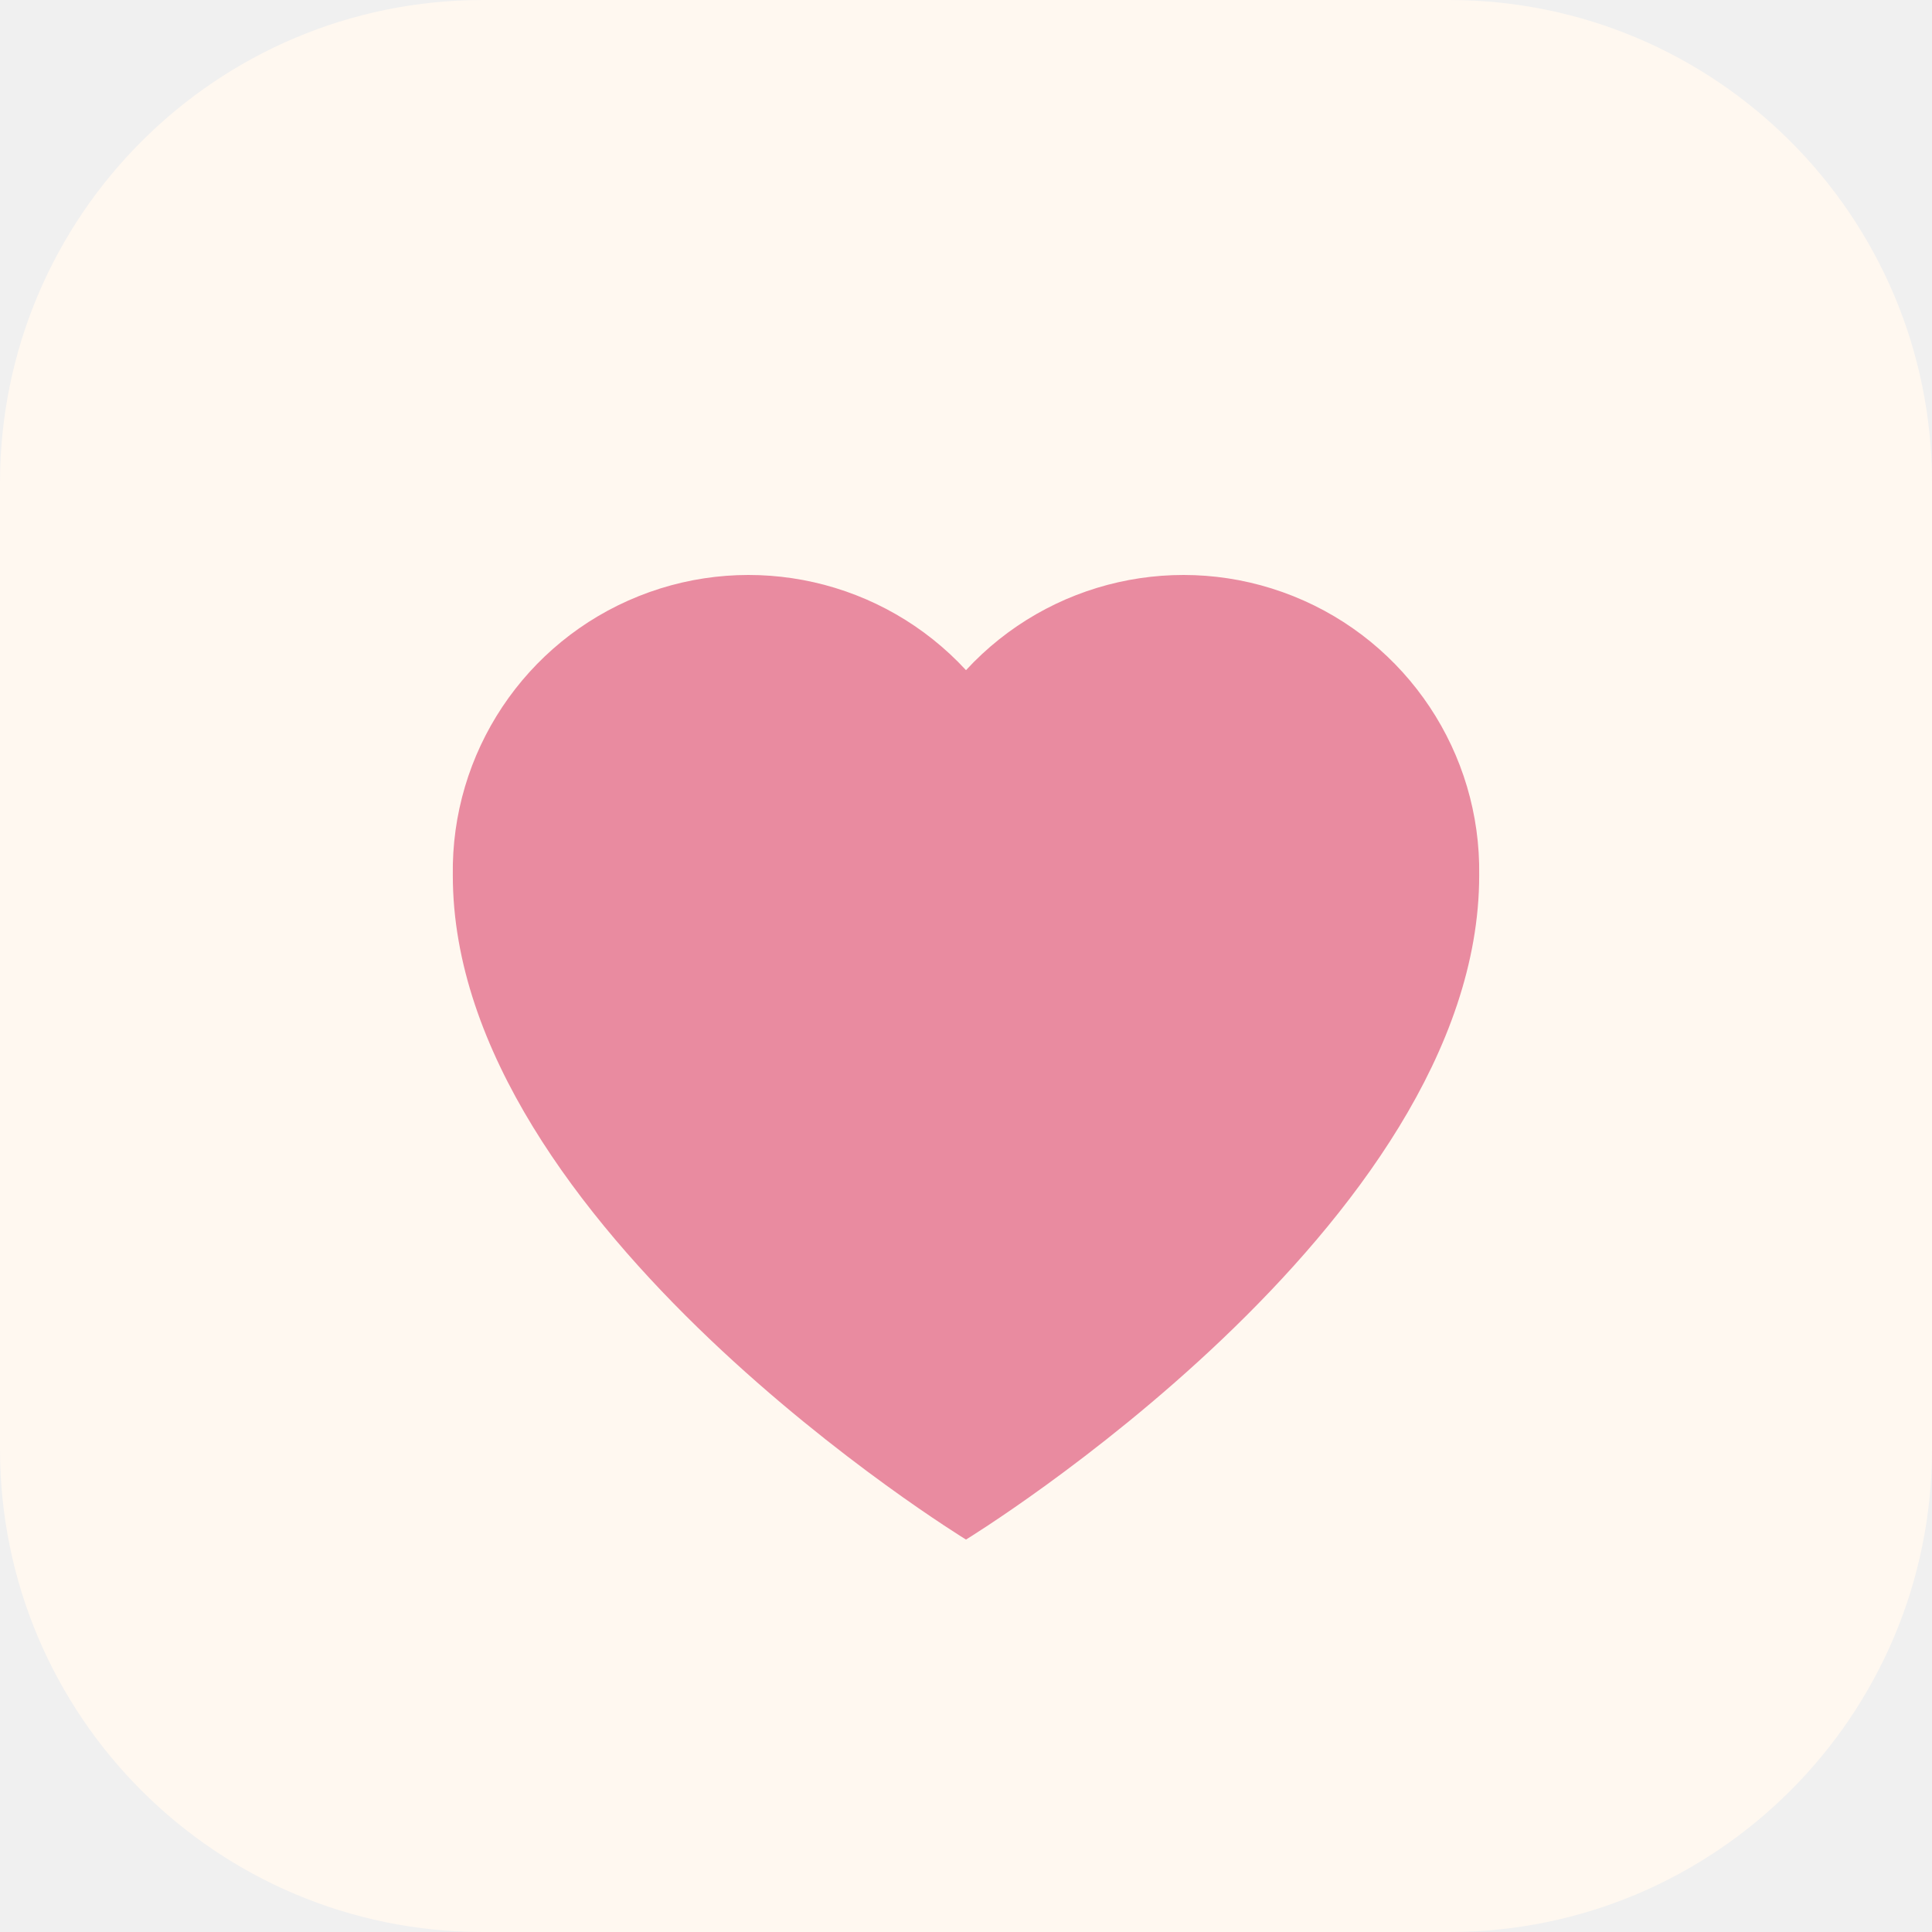
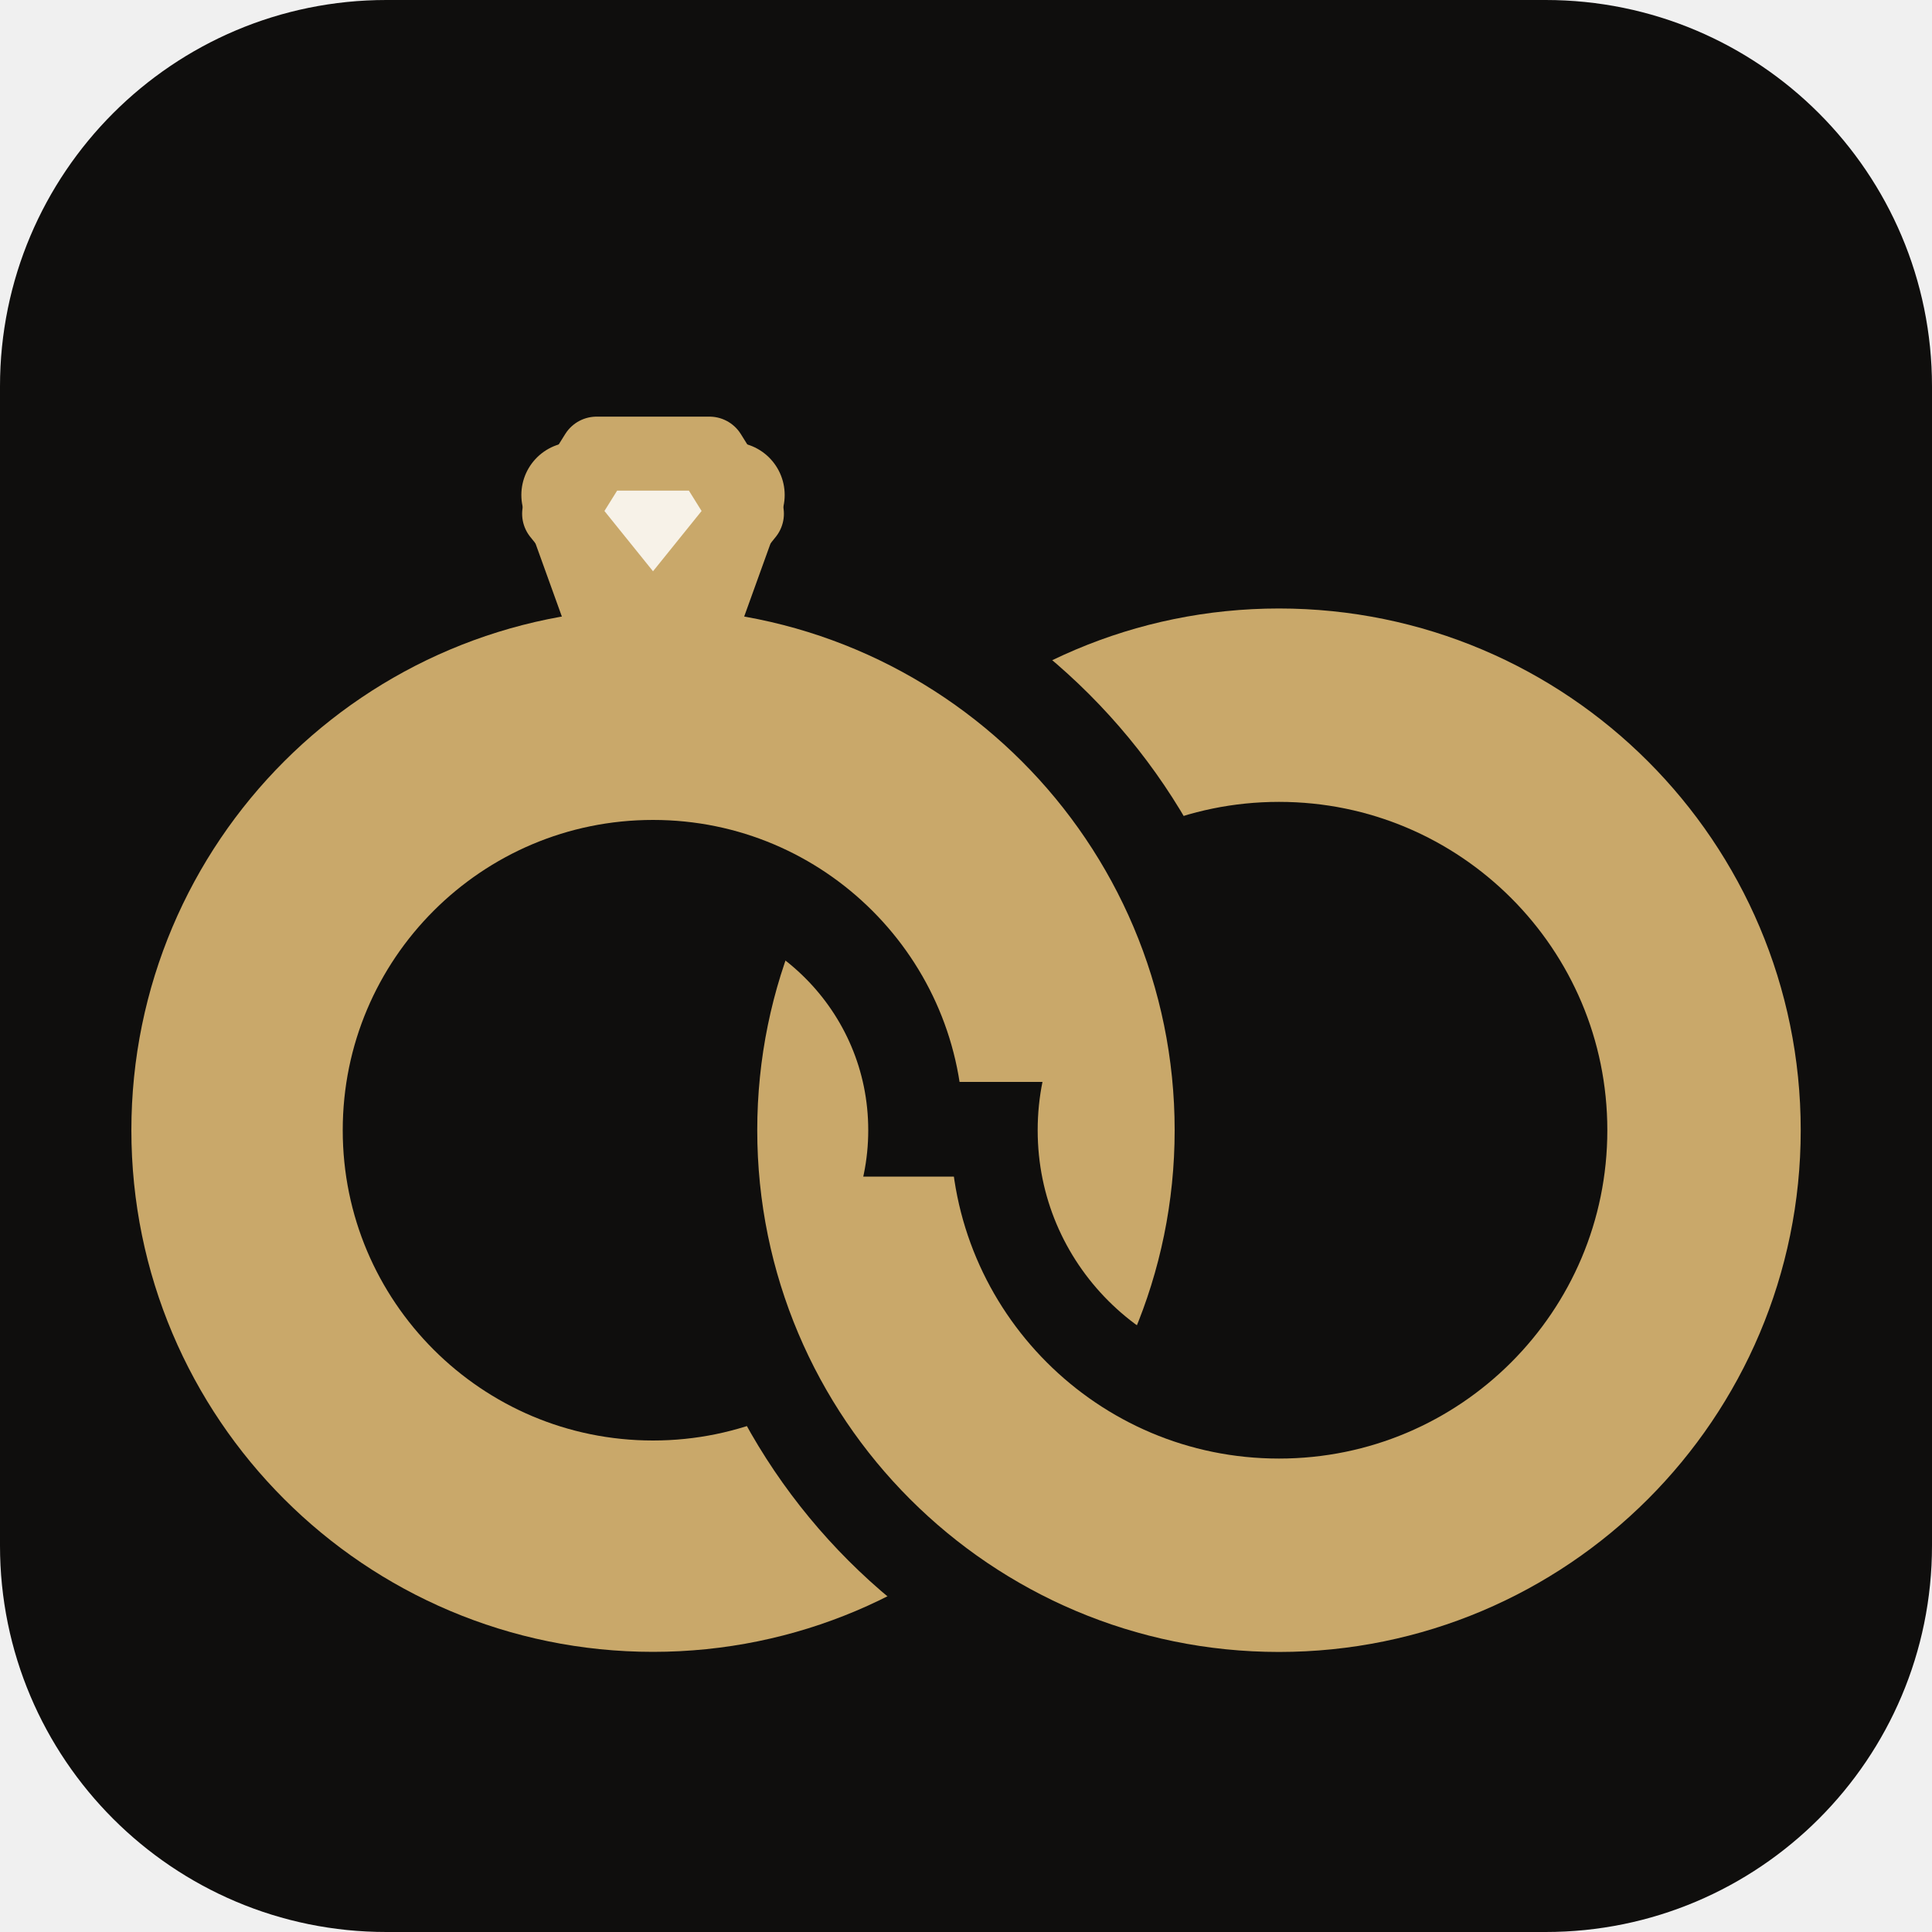
- <svg xmlns="http://www.w3.org/2000/svg" viewBox="0 0 32 32" role="img" aria-label="Luma">
-   <rect width="32" height="32" rx="8" fill="#FFF8F0" />
-   <path d="M16 25.5s-8.5-5.2-8.5-11a4.9 4.9 0 0 1 8.5-3.4 4.9 4.9 0 0 1 8.5 3.4c0 5.8-8.5 11-8.5 11Z" fill="#E98BA0" />
+ <svg xmlns="http://www.w3.org/2000/svg" viewBox="0 0 1000 1000" role="img" aria-label="Twofold">
+   <defs>
+     <clipPath id="up">
+       <rect x="259" y="128" width="481" height="481" />
+     </clipPath>
+     <clipPath id="dn">
+       <rect x="259" y="560" width="481" height="481" />
+     </clipPath>
+     <mask id="hisMask" maskUnits="userSpaceOnUse" x="0" y="0" width="1000" height="1000">
+       <rect width="1000" height="1000" fill="#fff" />
+       <circle cx="338.0" cy="585.0" r="215.3" fill="none" stroke="#000" stroke-width="207.8" clip-path="url(#up)" />
+     </mask>
+     <mask id="herMask" maskUnits="userSpaceOnUse" x="0" y="0" width="1000" height="1000">
+       <rect width="1000" height="1000" fill="#fff" />
+       <circle cx="662.0" cy="585.0" r="220.0" fill="none" stroke="#000" stroke-width="190.2" clip-path="url(#dn)" />
+     </mask>
+   </defs>
+   <rect width="1000" height="1000" rx="200" fill="#0F0E0D" />
+   <circle cx="338.0" cy="585.0" r="215.3" fill="none" stroke="#C9A86A" stroke-width="109.4" mask="url(#herMask)" />
+   <circle cx="662.0" cy="585.0" r="220.0" fill="none" stroke="#C9A86A" stroke-width="100.1" mask="url(#hisMask)" />
+   <path d="M297.2 256.2L326.3 336.9M378.8 256.2L349.7 336.9M324.4 246.5L333.1 336.9M351.6 246.5L342.9 336.9" fill="none" stroke="#C9A86A" stroke-width="54.7" stroke-linecap="round" />
+   <path d="M308.8 234.8H367.2L386.6 265.9L338.0 326.2L289.4 265.9Z" fill="#F7F2E8" stroke="#C9A86A" stroke-width="38.3" stroke-linejoin="round" />
</svg>
